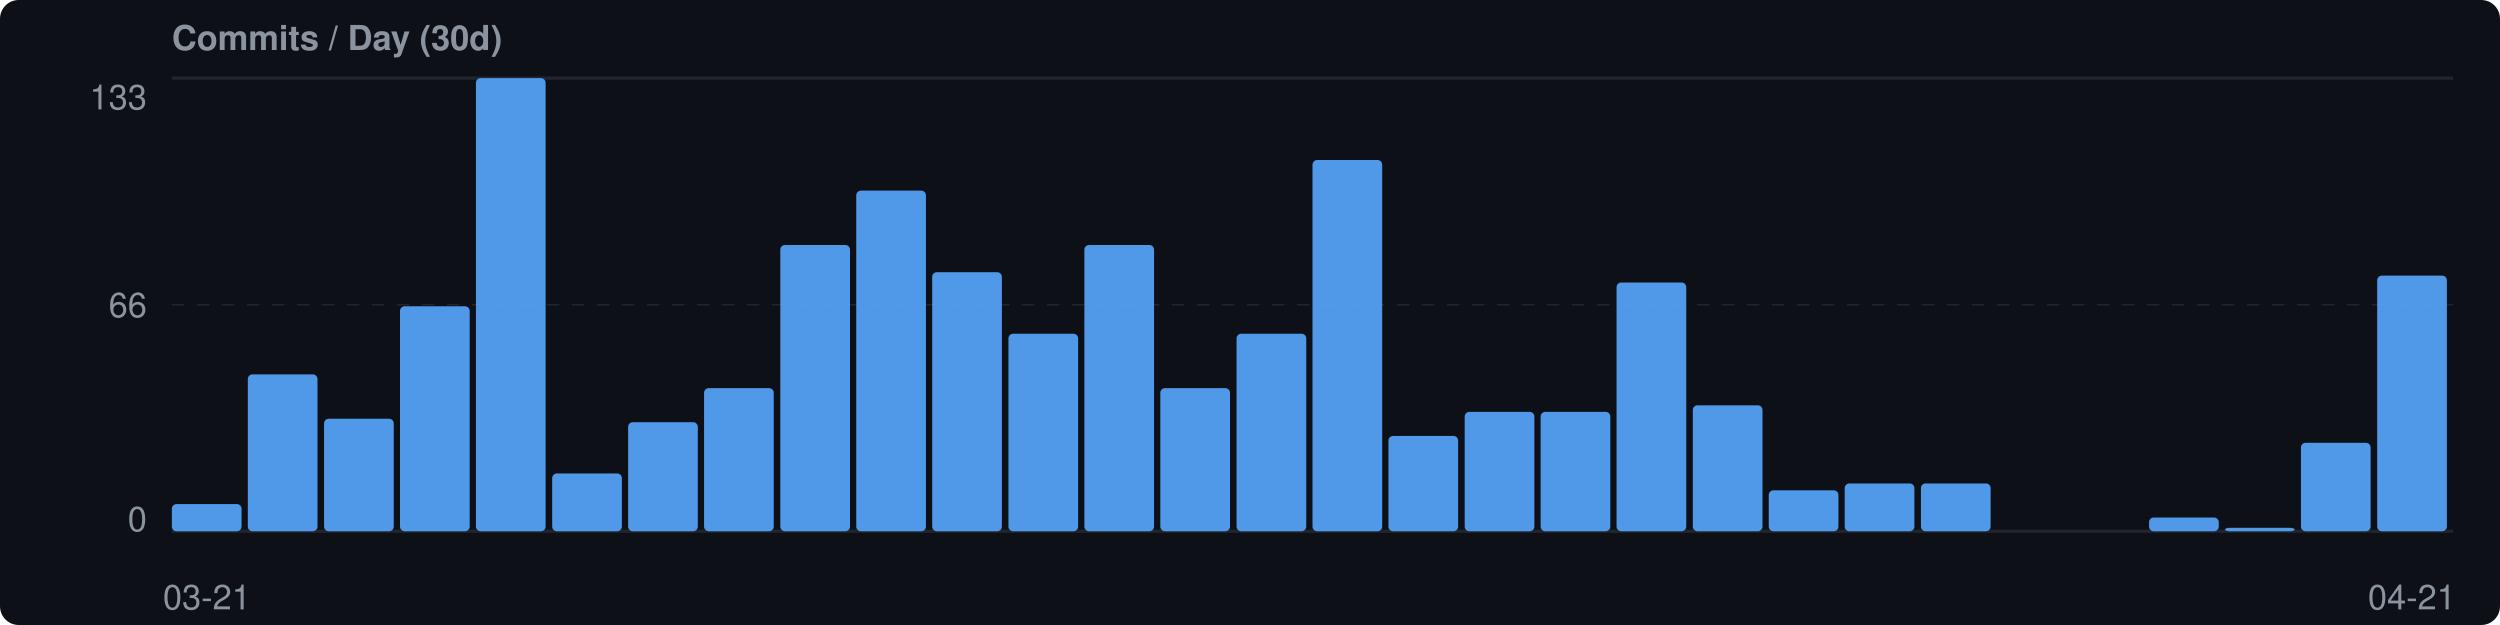
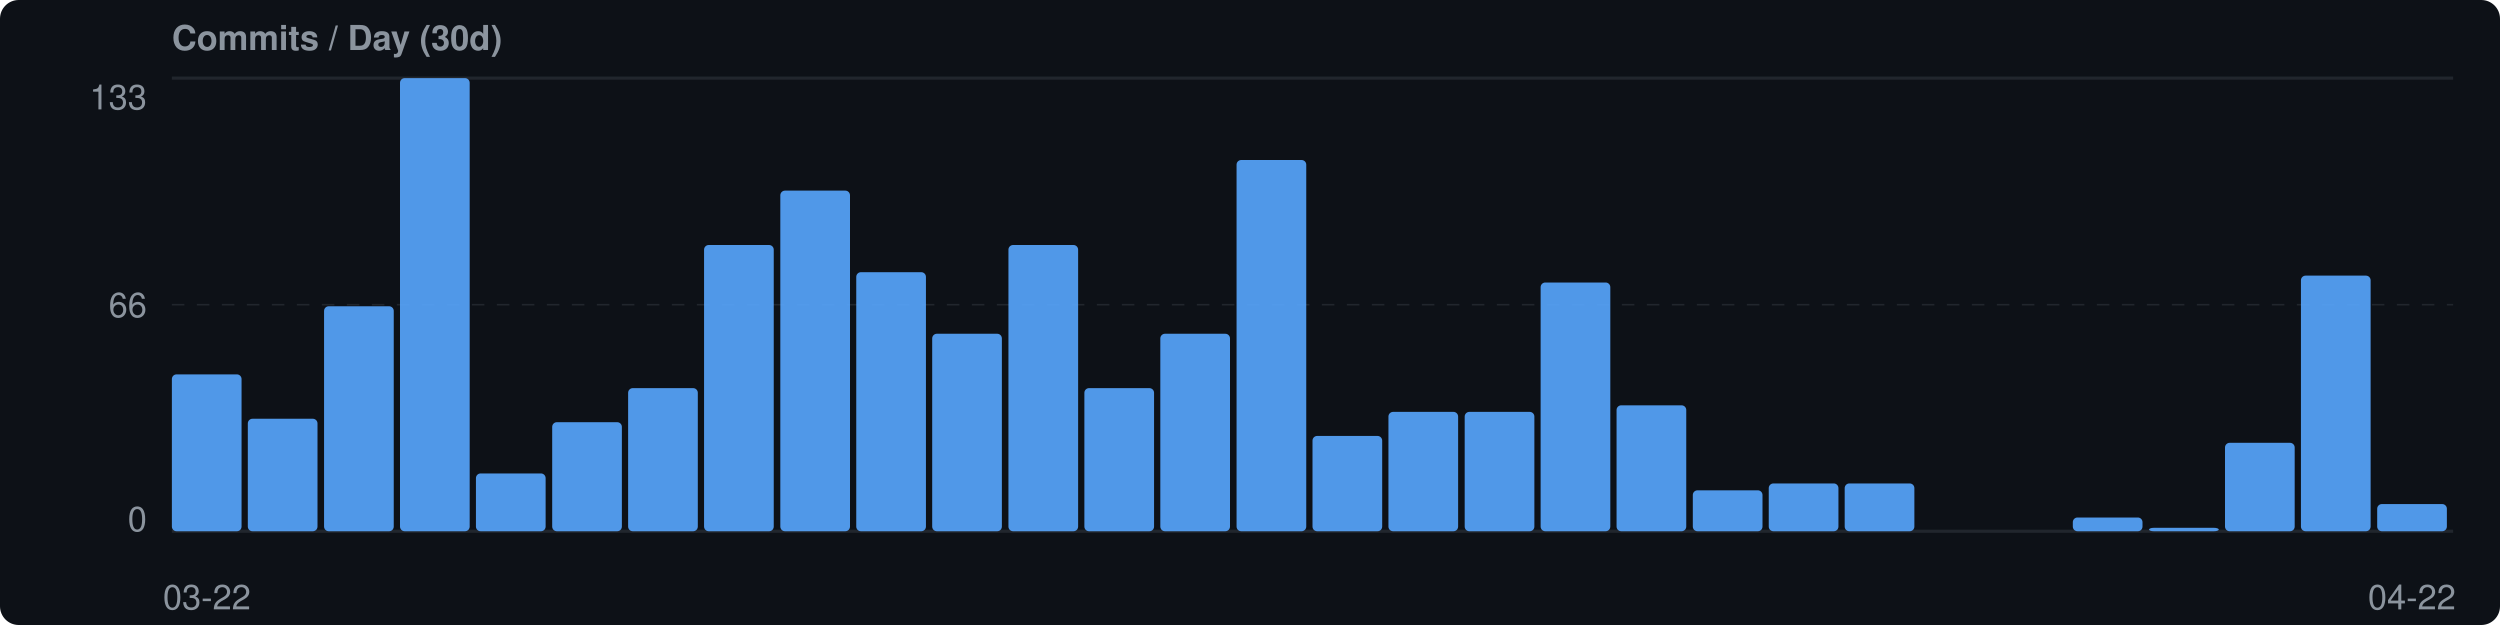
<svg xmlns="http://www.w3.org/2000/svg" width="800" height="200" viewBox="0 0 800 200">
  <rect width="800" height="200" fill="#0d1117" rx="6" />
  <style>text { font-family: system-ui, -apple-system, 'Segoe UI', Helvetica, Arial, sans-serif; fill: #8b949e; font-size: 11px; }</style>
  <text x="55" y="16" fill="#c9d1d9" font-size="13" font-weight="600">Commits / Day (30d)</text>
  <text x="47" y="35" text-anchor="end" font-size="10">133</text>
  <text x="47" y="170" text-anchor="end" font-size="10">0</text>
  <line x1="55" y1="25" x2="785" y2="25" stroke="#21262d" stroke-width="1" />
  <line x1="55" y1="170" x2="785" y2="170" stroke="#21262d" stroke-width="1" />
  <line x1="55" y1="97.5" x2="785" y2="97.5" stroke="#21262d" stroke-width="0.5" stroke-dasharray="4,4" />
  <text x="47" y="101.5" text-anchor="end" font-size="10">66</text>
-   <rect x="55.0" y="161.3" width="22.3" height="8.7" fill="#58a6ff" rx="1.5" opacity="0.9" />
-   <text x="66.2" y="195" text-anchor="middle" font-size="10">03-21</text>
-   <rect x="79.3" y="119.8" width="22.3" height="50.2" fill="#58a6ff" rx="1.5" opacity="0.9" />
-   <rect x="103.7" y="134.0" width="22.3" height="36.0" fill="#58a6ff" rx="1.5" opacity="0.9" />
-   <rect x="128.0" y="98.0" width="22.3" height="72.0" fill="#58a6ff" rx="1.5" opacity="0.9" />
-   <rect x="152.3" y="25.0" width="22.3" height="145.0" fill="#58a6ff" rx="1.5" opacity="0.9" />
-   <rect x="176.7" y="151.5" width="22.3" height="18.5" fill="#58a6ff" rx="1.5" opacity="0.9" />
-   <rect x="201.0" y="135.1" width="22.3" height="34.9" fill="#58a6ff" rx="1.5" opacity="0.9" />
-   <rect x="225.3" y="124.2" width="22.3" height="45.8" fill="#58a6ff" rx="1.5" opacity="0.9" />
-   <rect x="249.7" y="78.4" width="22.3" height="91.6" fill="#58a6ff" rx="1.5" opacity="0.9" />
-   <rect x="274.0" y="61.0" width="22.3" height="109.0" fill="#58a6ff" rx="1.5" opacity="0.9" />
-   <rect x="298.3" y="87.1" width="22.3" height="82.9" fill="#58a6ff" rx="1.5" opacity="0.9" />
-   <rect x="322.7" y="106.8" width="22.3" height="63.2" fill="#58a6ff" rx="1.5" opacity="0.9" />
-   <rect x="347.0" y="78.4" width="22.3" height="91.6" fill="#58a6ff" rx="1.5" opacity="0.9" />
-   <rect x="371.3" y="124.2" width="22.3" height="45.8" fill="#58a6ff" rx="1.5" opacity="0.9" />
-   <rect x="395.7" y="106.8" width="22.3" height="63.2" fill="#58a6ff" rx="1.5" opacity="0.9" />
-   <rect x="420.0" y="51.2" width="22.3" height="118.8" fill="#58a6ff" rx="1.5" opacity="0.9" />
-   <rect x="444.3" y="139.5" width="22.3" height="30.5" fill="#58a6ff" rx="1.5" opacity="0.9" />
+   <rect x="55.0" y="119.8" width="22.3" height="50.2" fill="#58a6ff" rx="1.5" opacity="0.9" />
+   <text x="66.2" y="195" text-anchor="middle" font-size="10">03-22</text>
+   <rect x="79.3" y="134.0" width="22.3" height="36.0" fill="#58a6ff" rx="1.5" opacity="0.9" />
+   <rect x="103.7" y="98.0" width="22.3" height="72.0" fill="#58a6ff" rx="1.5" opacity="0.9" />
+   <rect x="128.0" y="25.0" width="22.3" height="145.0" fill="#58a6ff" rx="1.5" opacity="0.9" />
+   <rect x="152.3" y="151.5" width="22.3" height="18.5" fill="#58a6ff" rx="1.5" opacity="0.9" />
+   <rect x="176.7" y="135.1" width="22.3" height="34.9" fill="#58a6ff" rx="1.5" opacity="0.9" />
+   <rect x="201.0" y="124.2" width="22.3" height="45.8" fill="#58a6ff" rx="1.5" opacity="0.9" />
+   <rect x="225.3" y="78.4" width="22.3" height="91.6" fill="#58a6ff" rx="1.5" opacity="0.9" />
+   <rect x="249.7" y="61.0" width="22.3" height="109.0" fill="#58a6ff" rx="1.5" opacity="0.9" />
+   <rect x="274.0" y="87.1" width="22.3" height="82.9" fill="#58a6ff" rx="1.5" opacity="0.9" />
+   <rect x="298.3" y="106.8" width="22.3" height="63.2" fill="#58a6ff" rx="1.5" opacity="0.9" />
+   <rect x="322.7" y="78.4" width="22.3" height="91.6" fill="#58a6ff" rx="1.5" opacity="0.9" />
+   <rect x="347.0" y="124.2" width="22.3" height="45.8" fill="#58a6ff" rx="1.5" opacity="0.9" />
+   <rect x="371.3" y="106.8" width="22.3" height="63.2" fill="#58a6ff" rx="1.5" opacity="0.9" />
+   <rect x="395.7" y="51.2" width="22.3" height="118.8" fill="#58a6ff" rx="1.5" opacity="0.9" />
+   <rect x="420.0" y="139.5" width="22.3" height="30.5" fill="#58a6ff" rx="1.5" opacity="0.9" />
+   <rect x="444.3" y="131.8" width="22.3" height="38.2" fill="#58a6ff" rx="1.5" opacity="0.9" />
  <rect x="468.7" y="131.8" width="22.3" height="38.2" fill="#58a6ff" rx="1.5" opacity="0.9" />
-   <rect x="493.0" y="131.8" width="22.3" height="38.2" fill="#58a6ff" rx="1.5" opacity="0.9" />
-   <rect x="517.3" y="90.4" width="22.3" height="79.6" fill="#58a6ff" rx="1.5" opacity="0.9" />
-   <rect x="541.7" y="129.7" width="22.3" height="40.3" fill="#58a6ff" rx="1.5" opacity="0.9" />
-   <rect x="566.0" y="156.9" width="22.3" height="13.1" fill="#58a6ff" rx="1.5" opacity="0.9" />
+   <rect x="493.0" y="90.4" width="22.3" height="79.6" fill="#58a6ff" rx="1.5" opacity="0.9" />
+   <rect x="517.3" y="129.7" width="22.3" height="40.3" fill="#58a6ff" rx="1.5" opacity="0.9" />
+   <rect x="541.7" y="156.9" width="22.3" height="13.1" fill="#58a6ff" rx="1.5" opacity="0.9" />
+   <rect x="566.0" y="154.7" width="22.3" height="15.3" fill="#58a6ff" rx="1.5" opacity="0.9" />
  <rect x="590.3" y="154.7" width="22.3" height="15.3" fill="#58a6ff" rx="1.5" opacity="0.9" />
-   <rect x="614.7" y="154.7" width="22.3" height="15.3" fill="#58a6ff" rx="1.5" opacity="0.9" />
+   <rect x="614.7" y="170.0" width="22.3" height="0.0" fill="#58a6ff" rx="1.5" opacity="0.9" />
  <rect x="639.0" y="170.0" width="22.3" height="0.0" fill="#58a6ff" rx="1.5" opacity="0.9" />
-   <rect x="663.3" y="170.0" width="22.3" height="0.0" fill="#58a6ff" rx="1.5" opacity="0.9" />
-   <rect x="687.7" y="165.6" width="22.3" height="4.4" fill="#58a6ff" rx="1.5" opacity="0.9" />
-   <rect x="712.0" y="168.9" width="22.3" height="1.1" fill="#58a6ff" rx="1.5" opacity="0.9" />
-   <rect x="736.3" y="141.7" width="22.3" height="28.3" fill="#58a6ff" rx="1.5" opacity="0.9" />
-   <rect x="760.7" y="88.2" width="22.3" height="81.8" fill="#58a6ff" rx="1.5" opacity="0.9" />
-   <text x="771.8" y="195" text-anchor="middle" font-size="10">04-21</text>
+   <rect x="663.3" y="165.6" width="22.3" height="4.4" fill="#58a6ff" rx="1.5" opacity="0.9" />
+   <rect x="687.7" y="168.9" width="22.3" height="1.1" fill="#58a6ff" rx="1.5" opacity="0.9" />
+   <rect x="712.0" y="141.7" width="22.3" height="28.3" fill="#58a6ff" rx="1.5" opacity="0.9" />
+   <rect x="736.3" y="88.2" width="22.3" height="81.8" fill="#58a6ff" rx="1.5" opacity="0.9" />
+   <rect x="760.7" y="161.3" width="22.3" height="8.7" fill="#58a6ff" rx="1.5" opacity="0.9" />
+   <text x="771.8" y="195" text-anchor="middle" font-size="10">04-22</text>
</svg>
